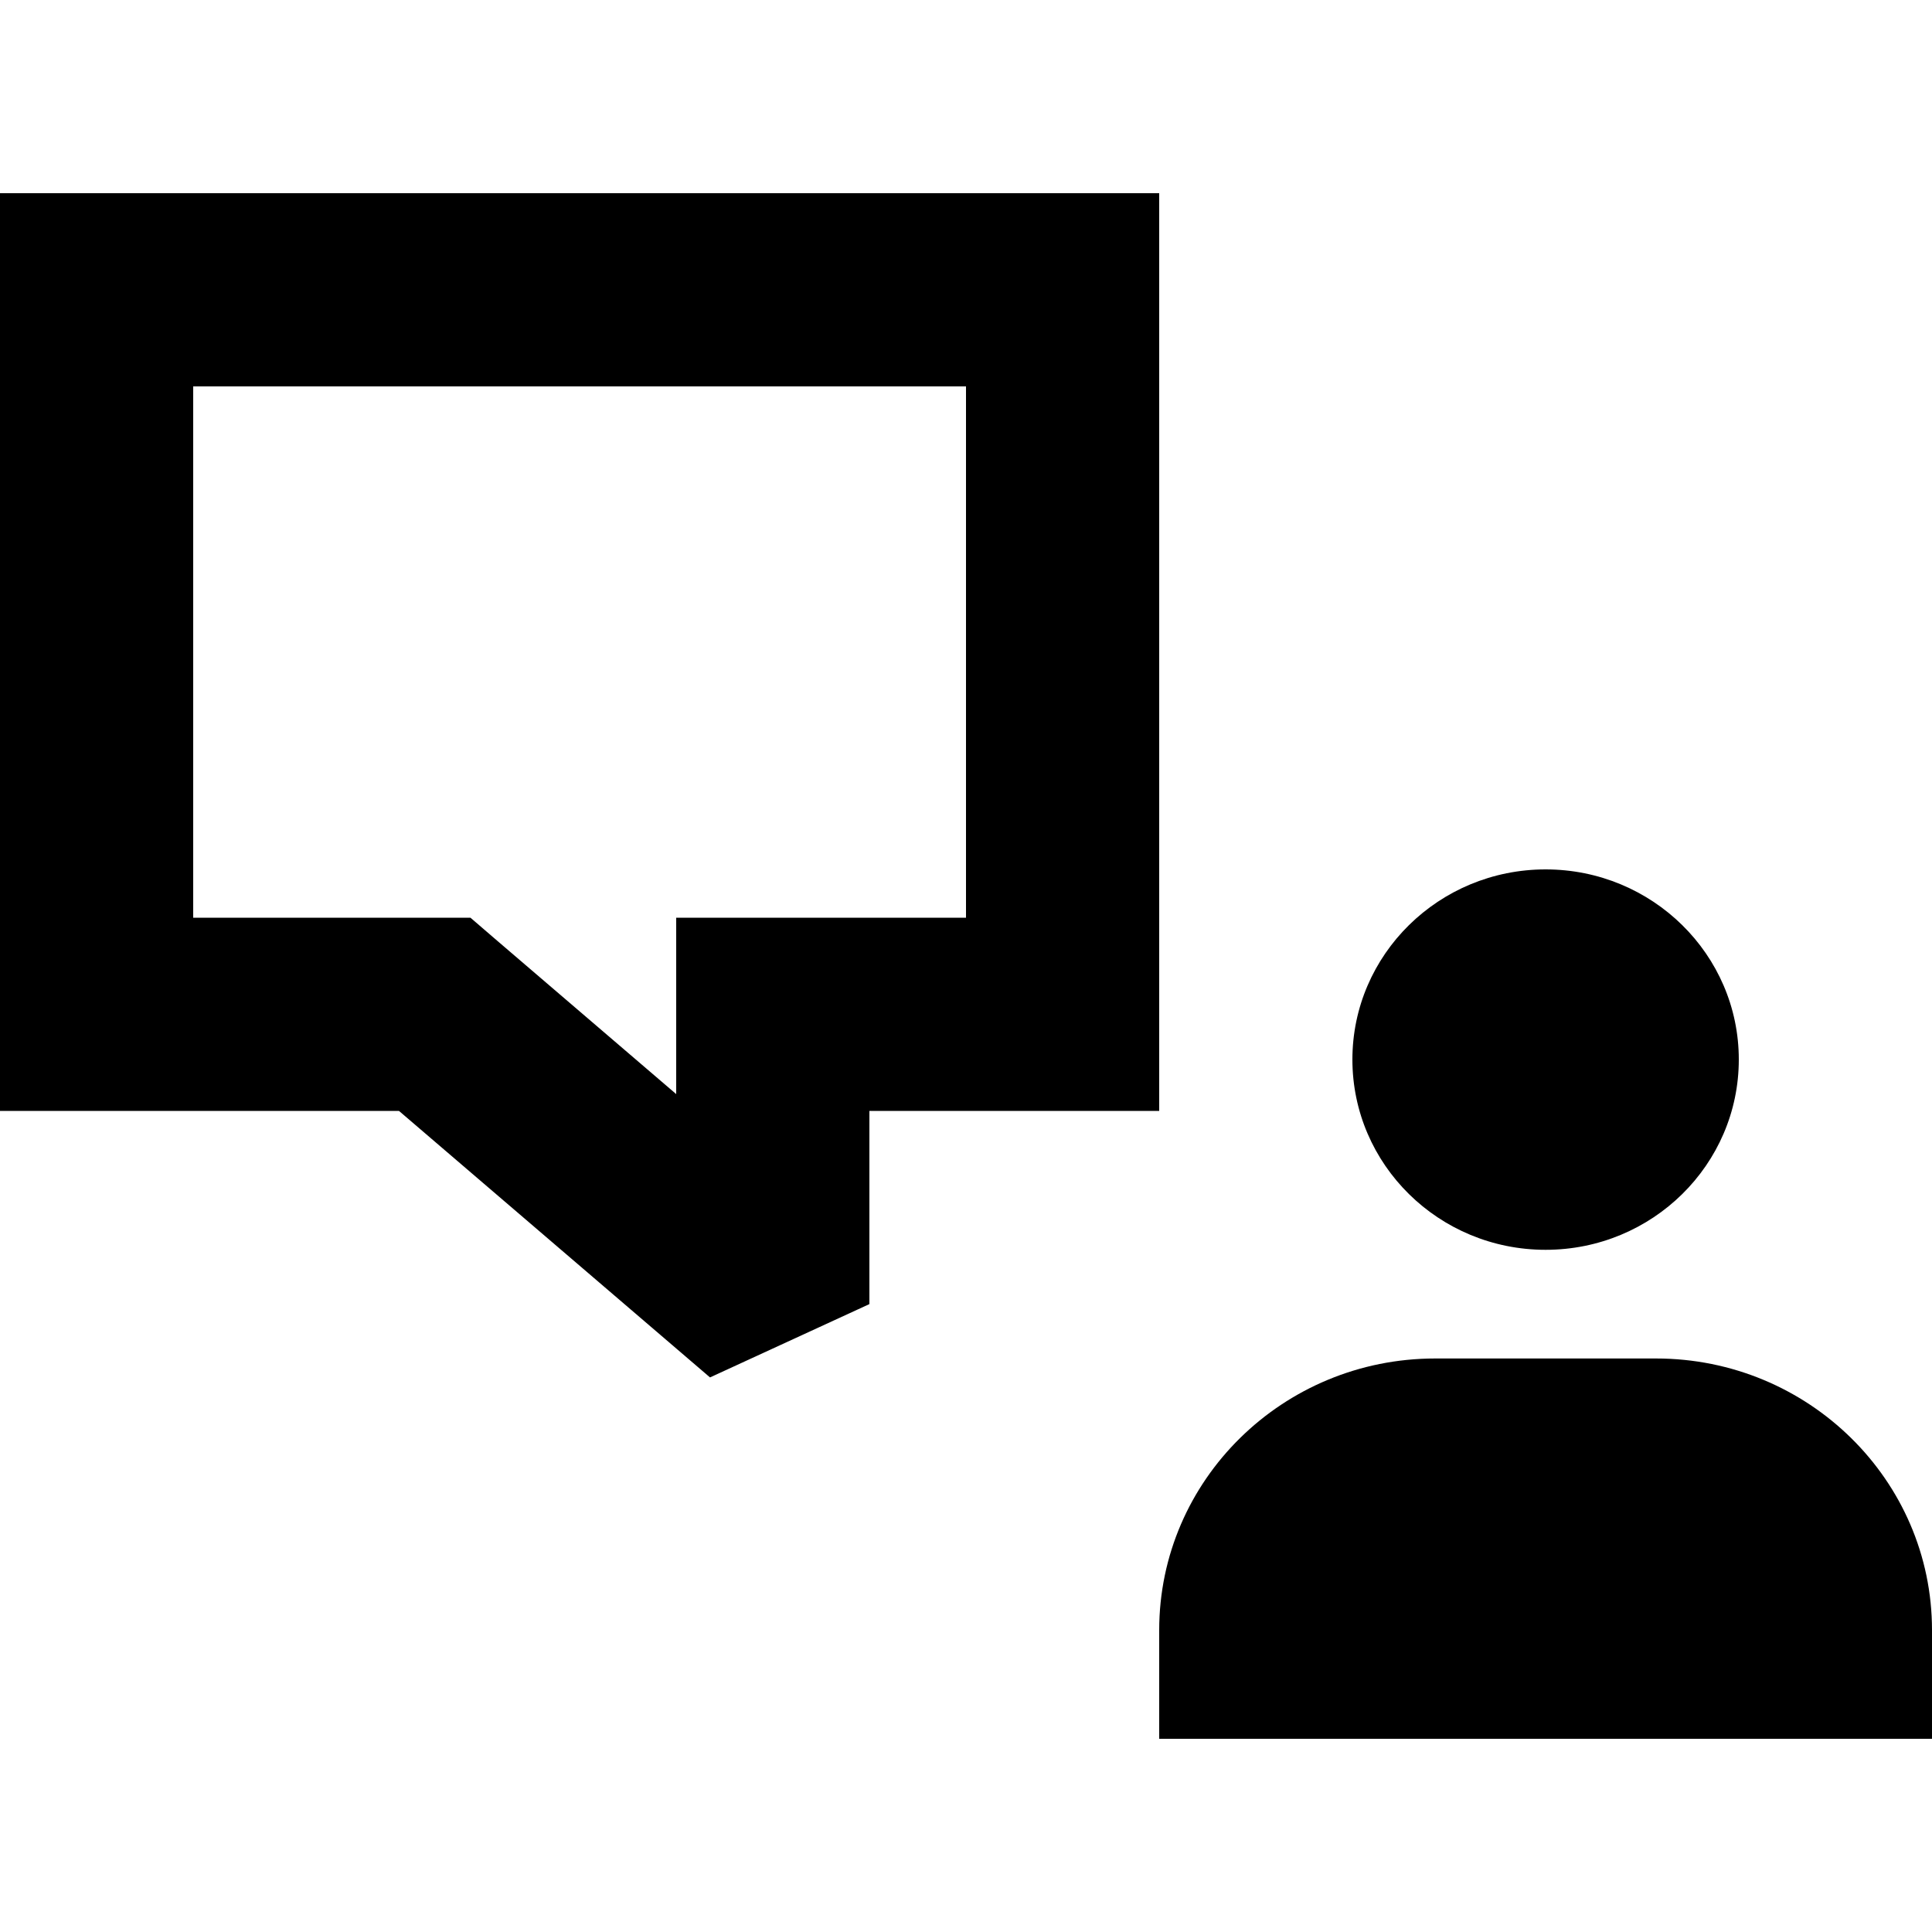
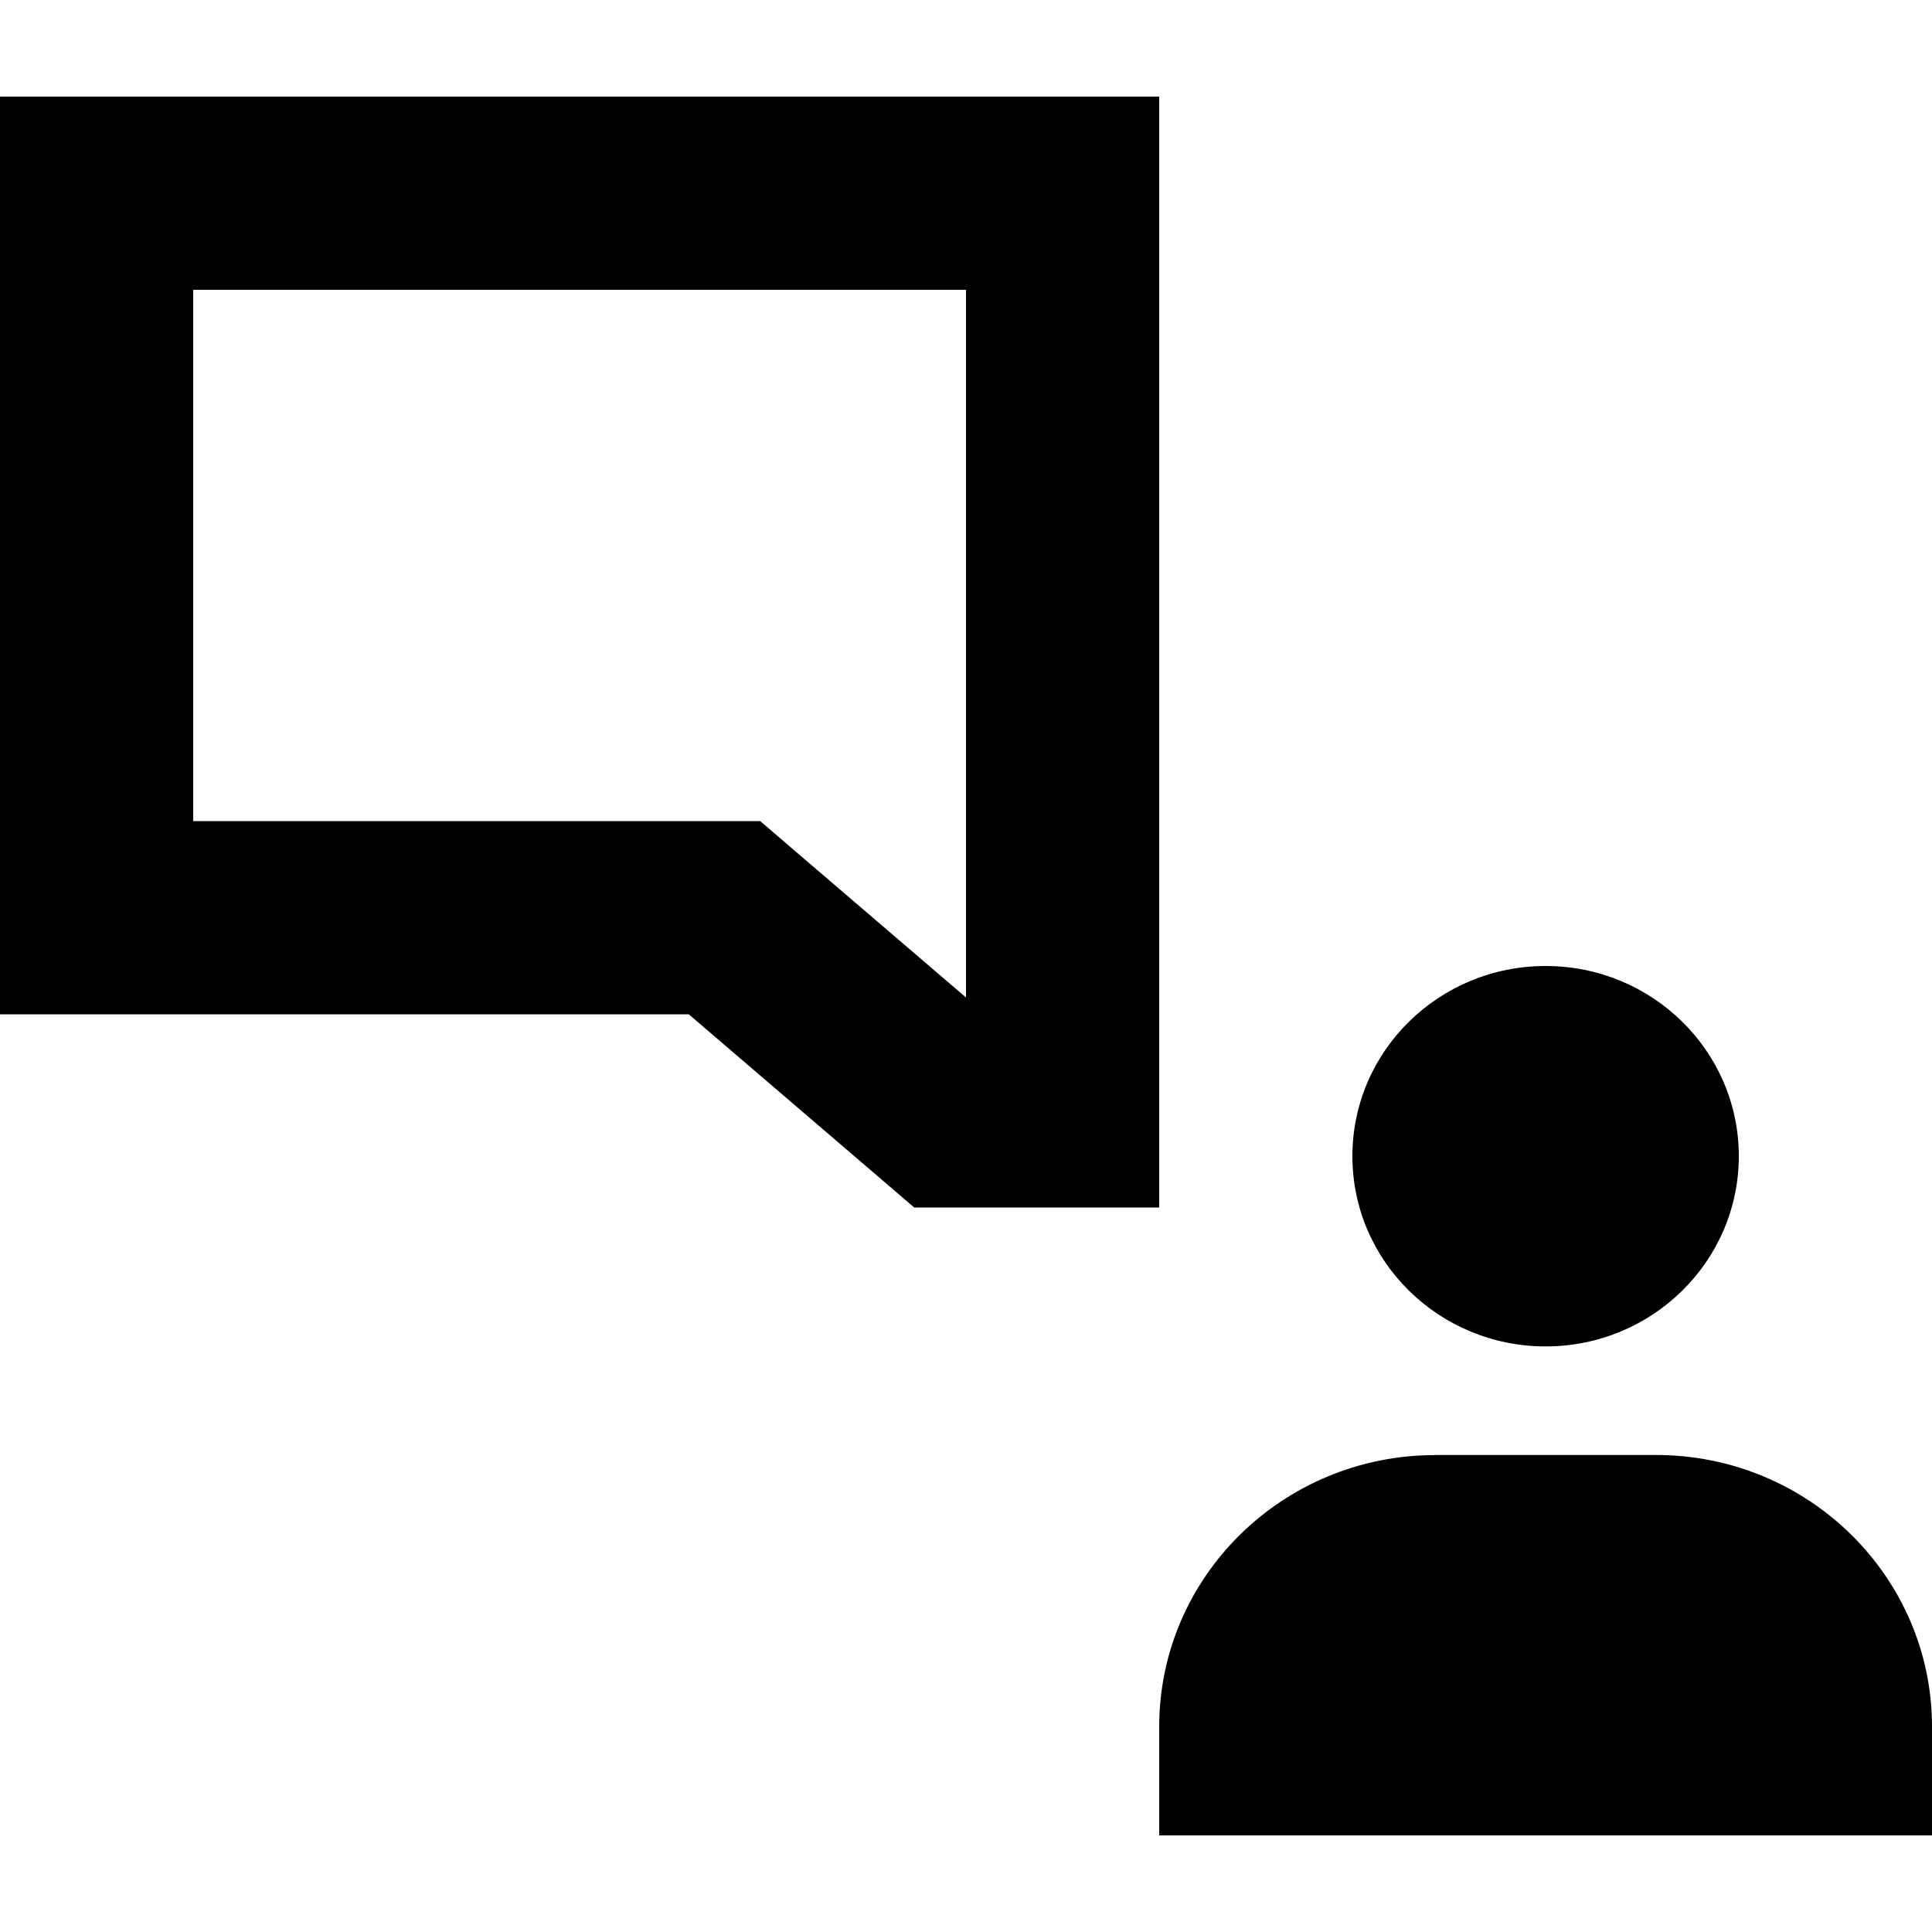
<svg xmlns="http://www.w3.org/2000/svg" width="20" height="20" viewBox="0 0 20 20">
-   <path d="M17.143 14.063c1.577 0 2.857 1.259 2.857 2.812V18h-8v-1.125c0-1.553 1.28-2.812 2.857-2.812zM12 11.5H9v2l-1.65.759L4.13 11.5H0V2h12zm-10-2h2.87l.28.241L7 11.326V9.5h3V4H2zM16 9c1.105 0 2 .882 2 1.968 0 1.088-.895 1.97-2 1.97s-2-.882-2-1.97C14 9.882 14.895 9 16 9" />
+   <path d="M14.857 15.063c-1.577 0-2.857 1.259-2.857 2.812V19h8v-1.125c0-1.553-1.28-2.813-2.857-2.813h-2.286ZM16 10c-1.105 0-2 .881-2 1.969 0 1.087.895 1.969 2 1.969s2-.882 2-1.97C18 10.882 17.105 10 16 10m-16 .5h7.13l2.334 2H12V1H0zm10-.174L8.15 8.741 7.87 8.5H2V3h8z" />
</svg>
